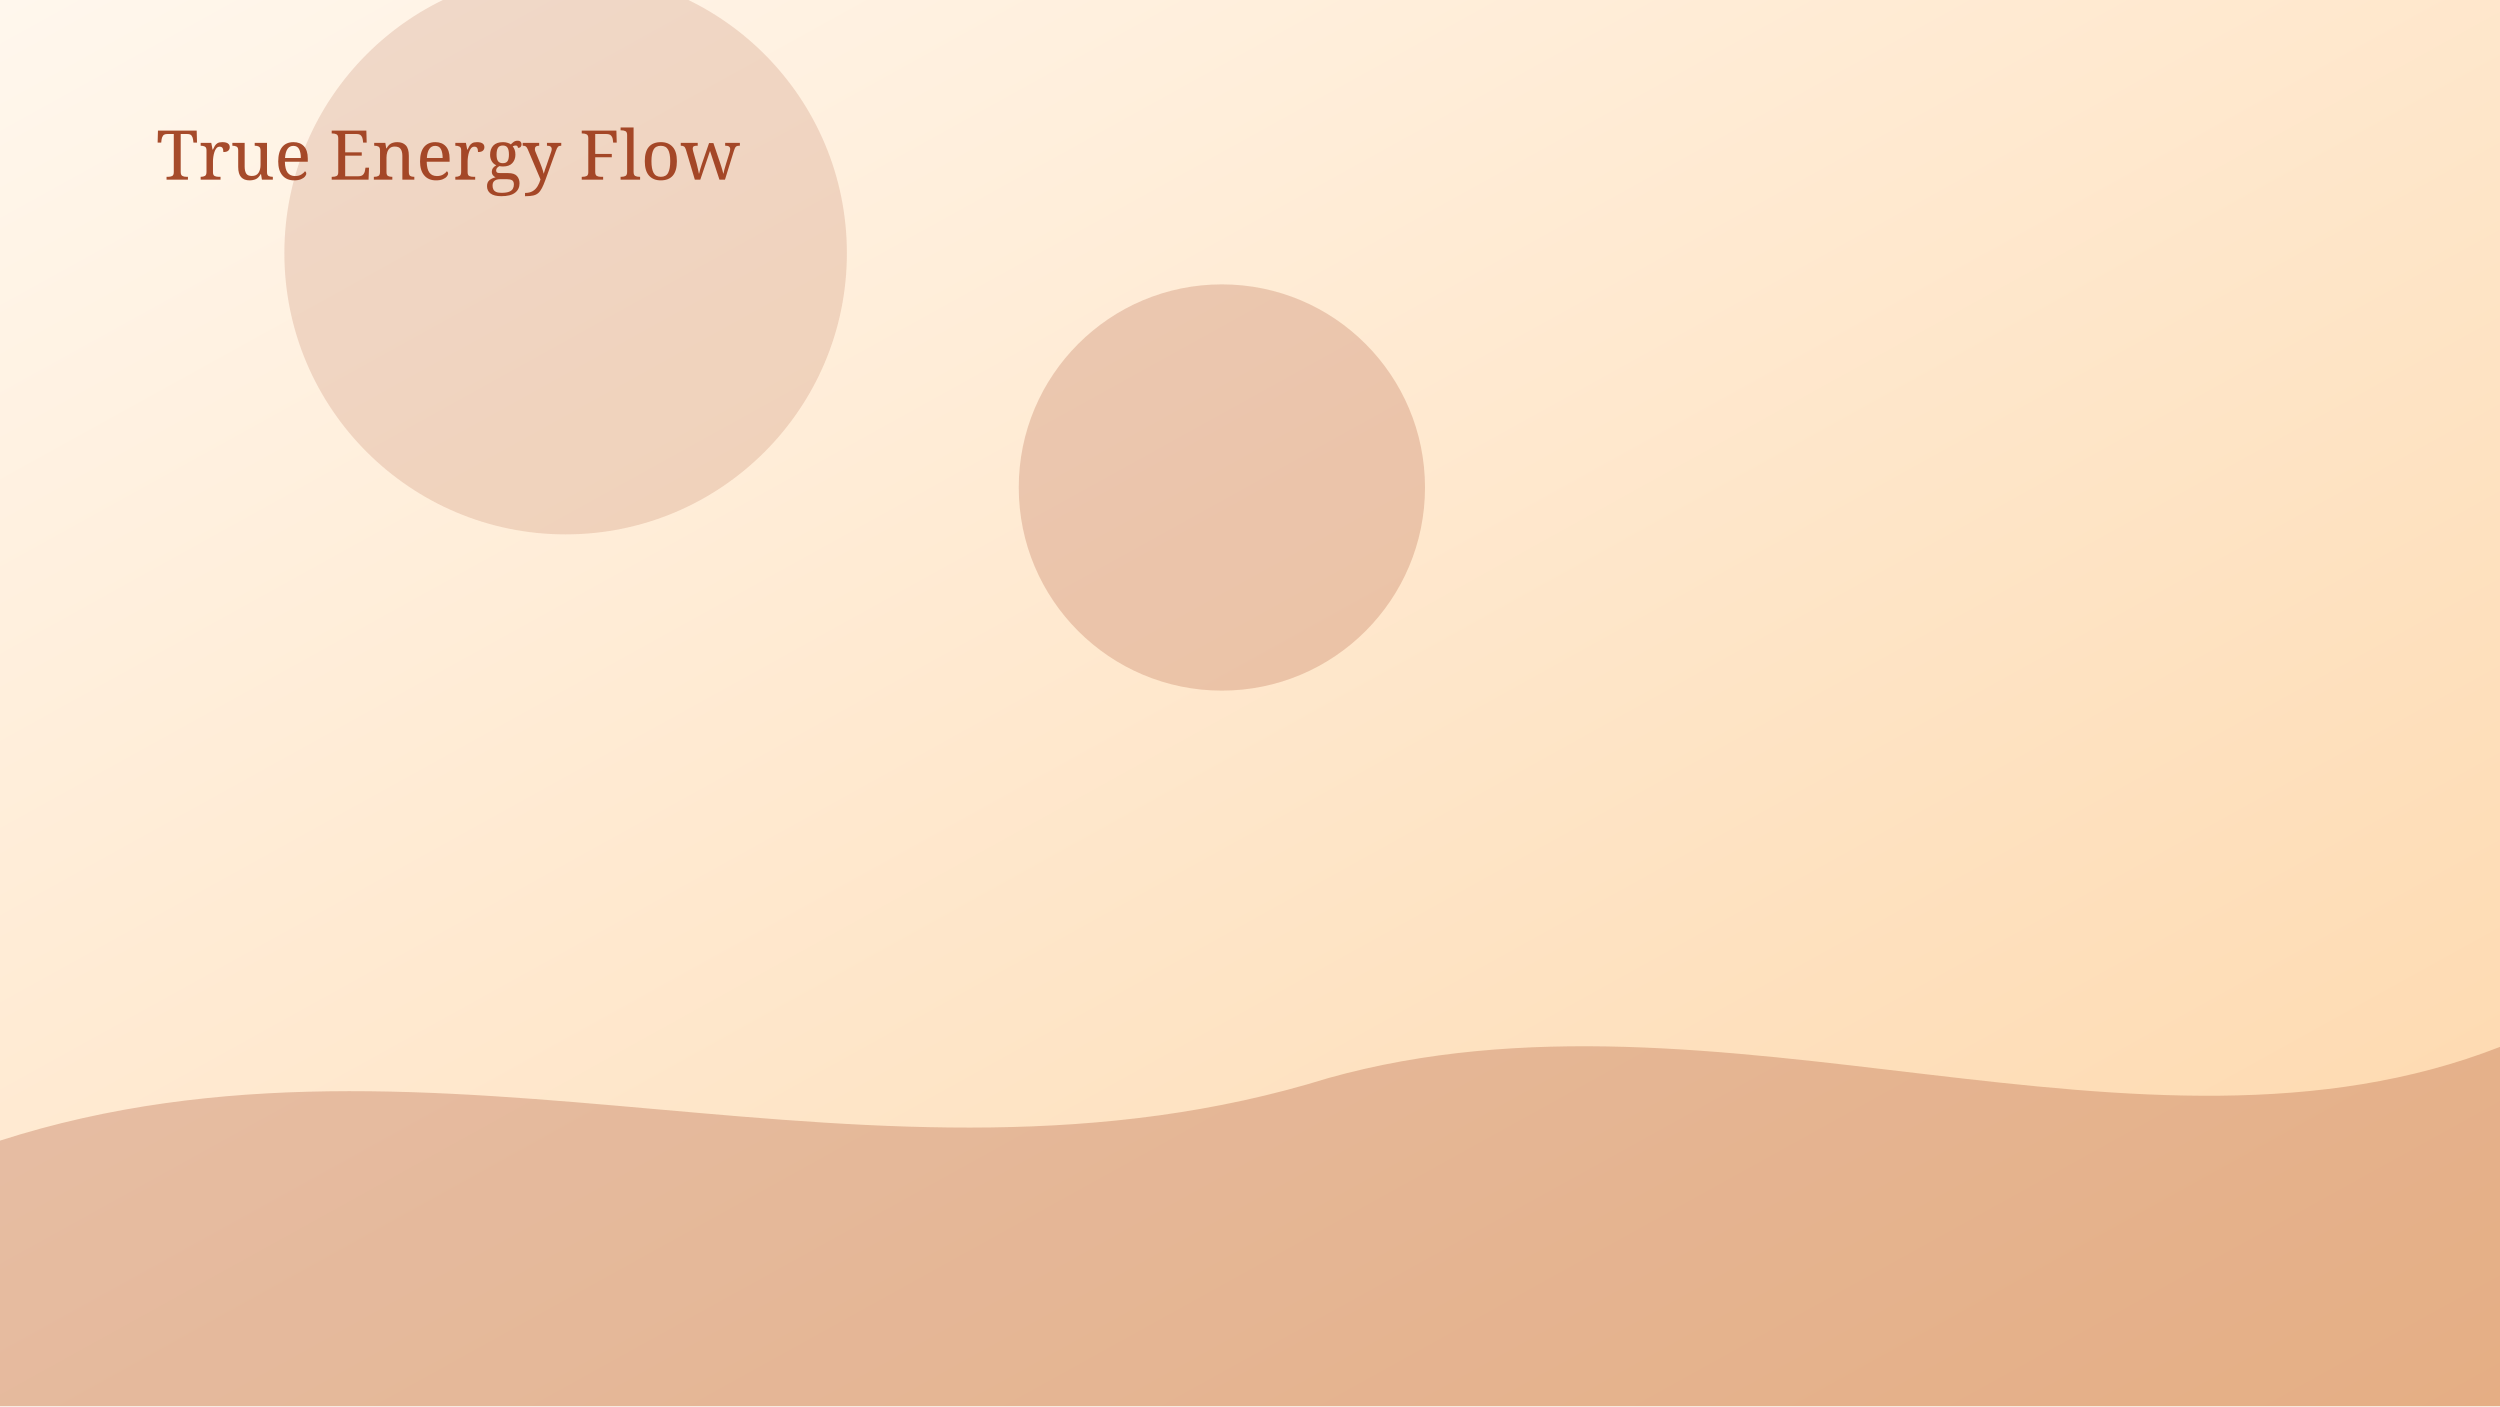
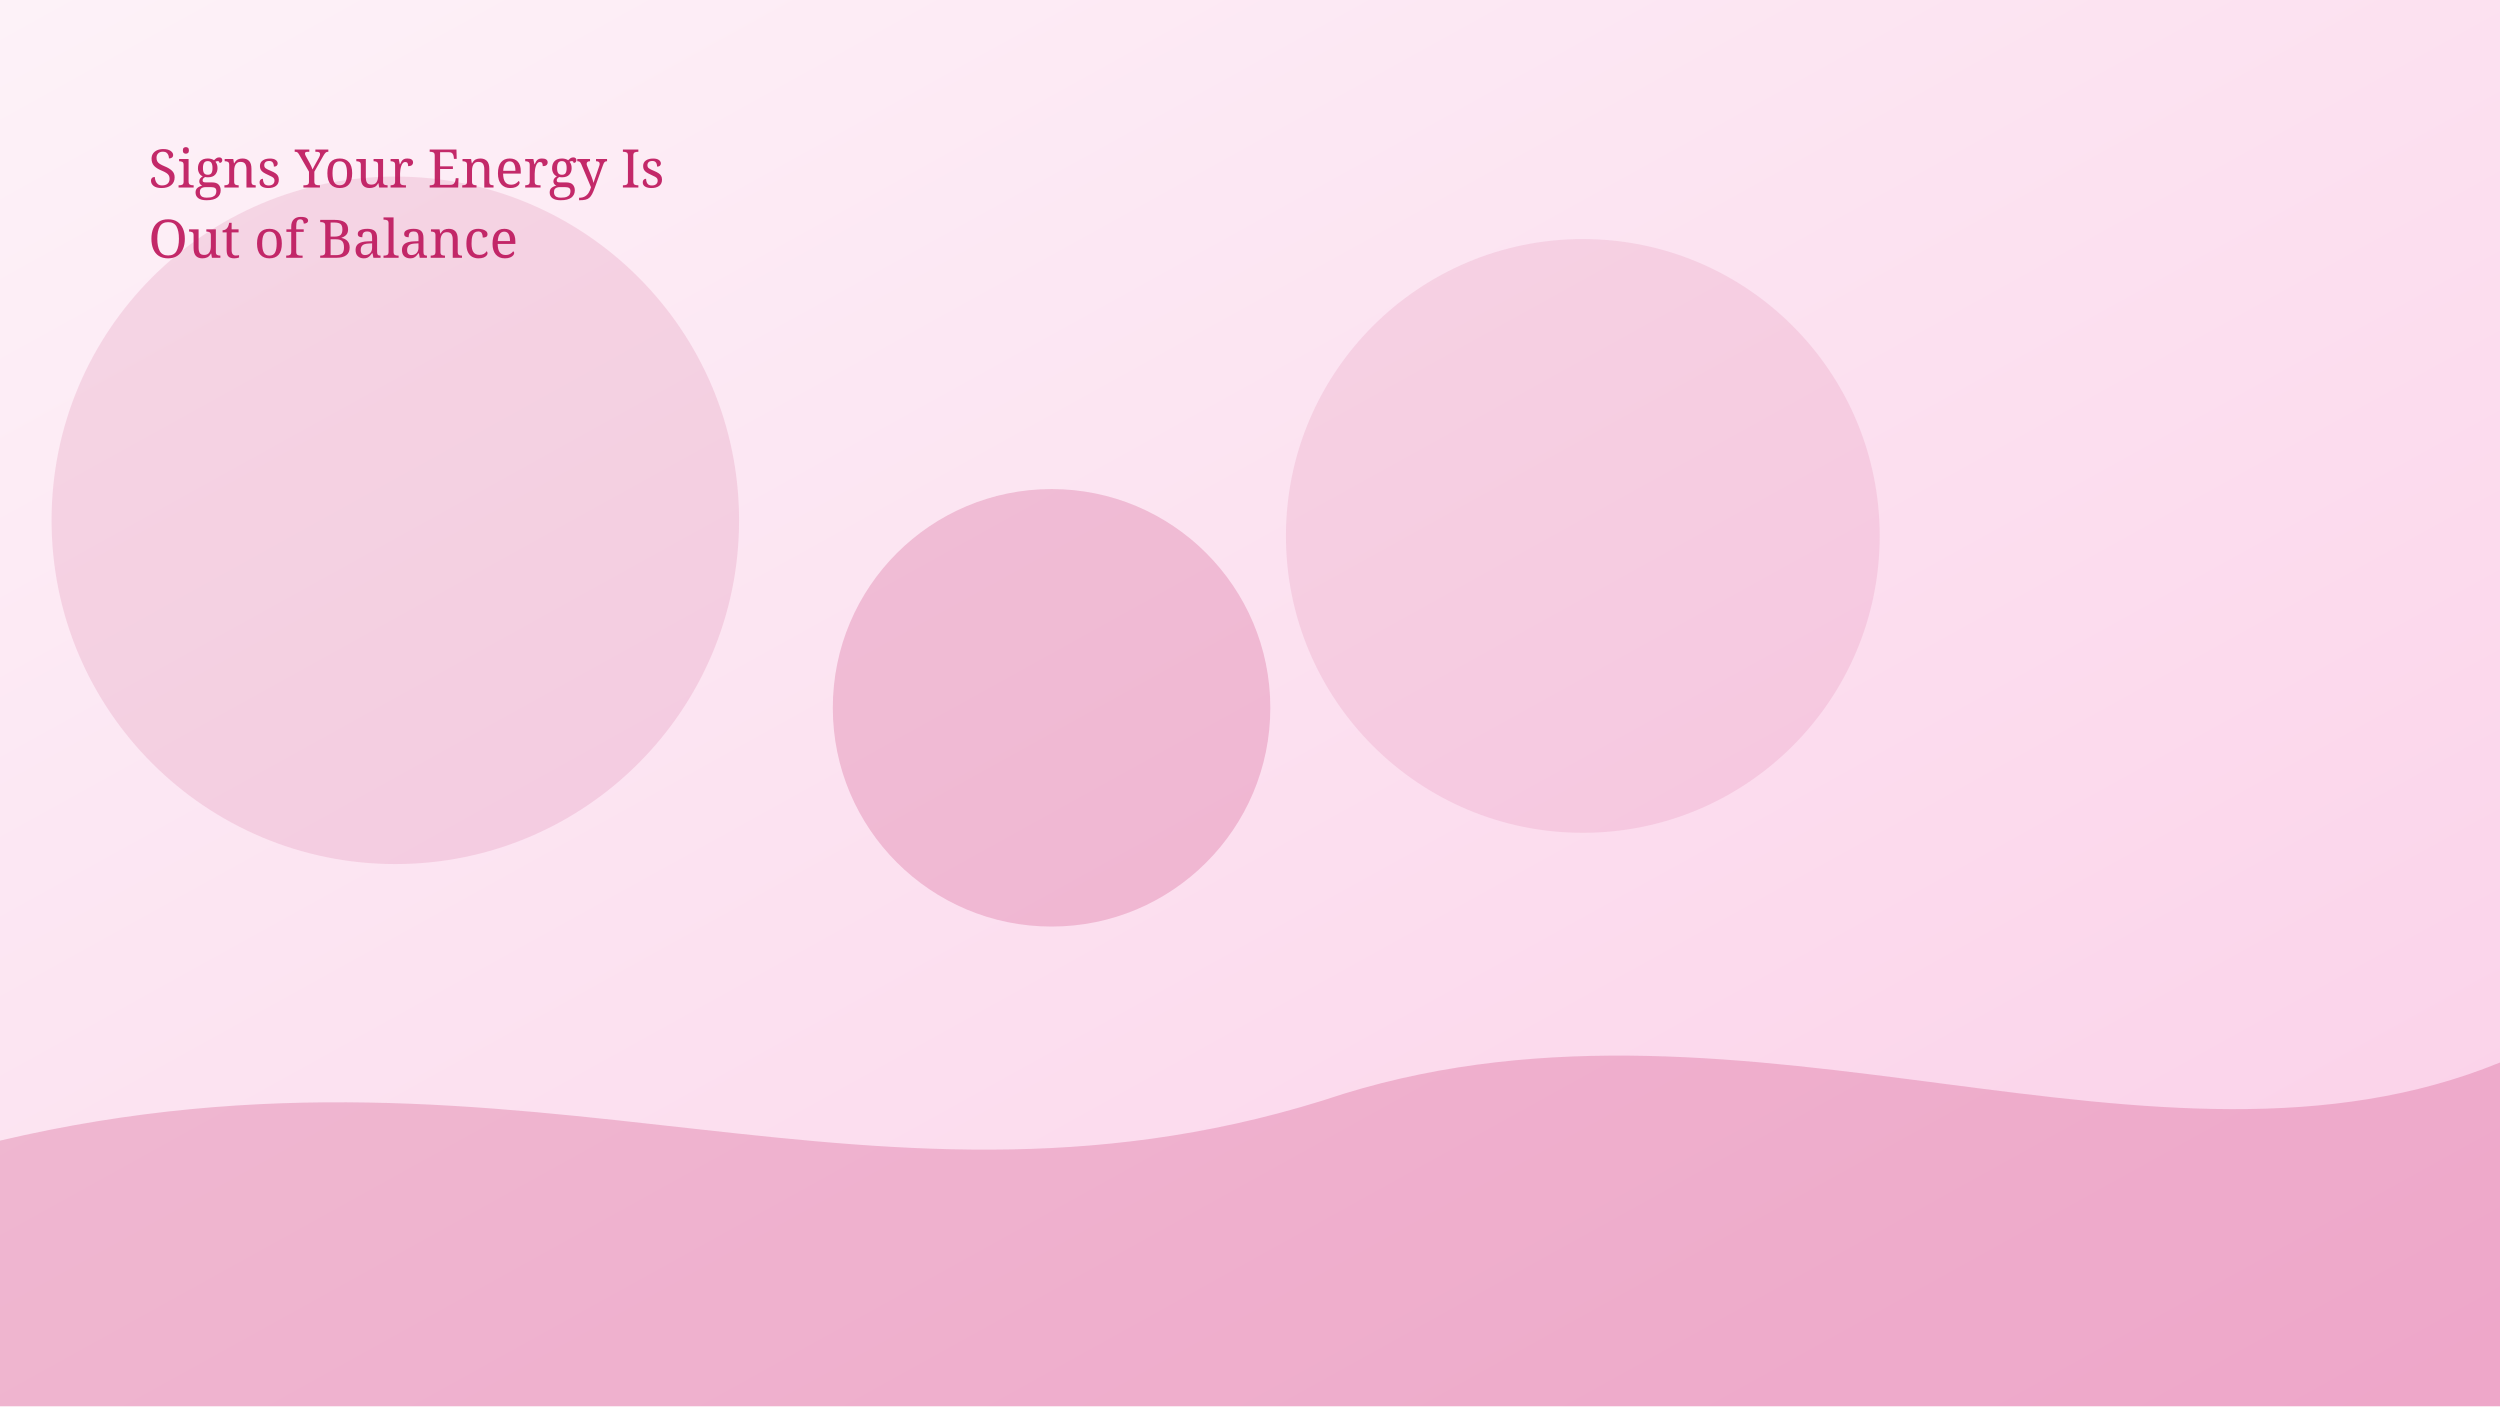
<svg xmlns="http://www.w3.org/2000/svg" width="1600" height="900" viewBox="0 0 1600 900">
  <defs>
-     <linearGradient id="g" x1="0" y1="0" x2="1" y2="1">
-       <stop offset="0%" stop-color="#fff7ed" />
-       <stop offset="100%" stop-color="#fed7aa" />
+     <linearGradient id="g1" x1="0" y1="0" x2="1" y2="1">
+       <stop offset="0%" stop-color="#fdf2f8" />
+       <stop offset="100%" stop-color="#fbcfe8" />
    </linearGradient>
  </defs>
-   <rect width="1600" height="900" fill="url(#g)" />
-   <circle cx="362" cy="162" r="180" fill="#9a3412" opacity="0.15" />
-   <circle cx="782" cy="312" r="130" fill="#9a3412" opacity="0.2" />
-   <path d="M0 730 C280 640 560 780 850 690 C1100 620 1370 760 1600 670 L1600 900 L0 900 Z" fill="#9a3412" opacity="0.25" />
-   <text x="100" y="115" font-size="44" font-family="Georgia, serif" fill="#9a3412" opacity="0.88">True Energy Flow</text>
+   <rect width="1600" height="900" fill="url(#g1)" />
+   <circle cx="253" cy="333" r="220" fill="#be185d" opacity="0.12" />
+   <circle cx="673" cy="453" r="140" fill="#be185d" opacity="0.2" />
+   <circle cx="1013" cy="343" r="190" fill="#be185d" opacity="0.1" />
+   <path d="M0 730 C340 650 560 800 860 700 C1120 620 1380 770 1600 680 L1600 900 L0 900 Z" fill="#be185d" opacity="0.22" />
+   <text x="95" y="120" font-size="34" font-family="Georgia, serif" fill="#be185d" opacity="0.92">Signs Your Energy Is</text>
+   <text x="95" y="165" font-size="34" font-family="Georgia, serif" fill="#be185d" opacity="0.92">Out of Balance</text>
</svg>
